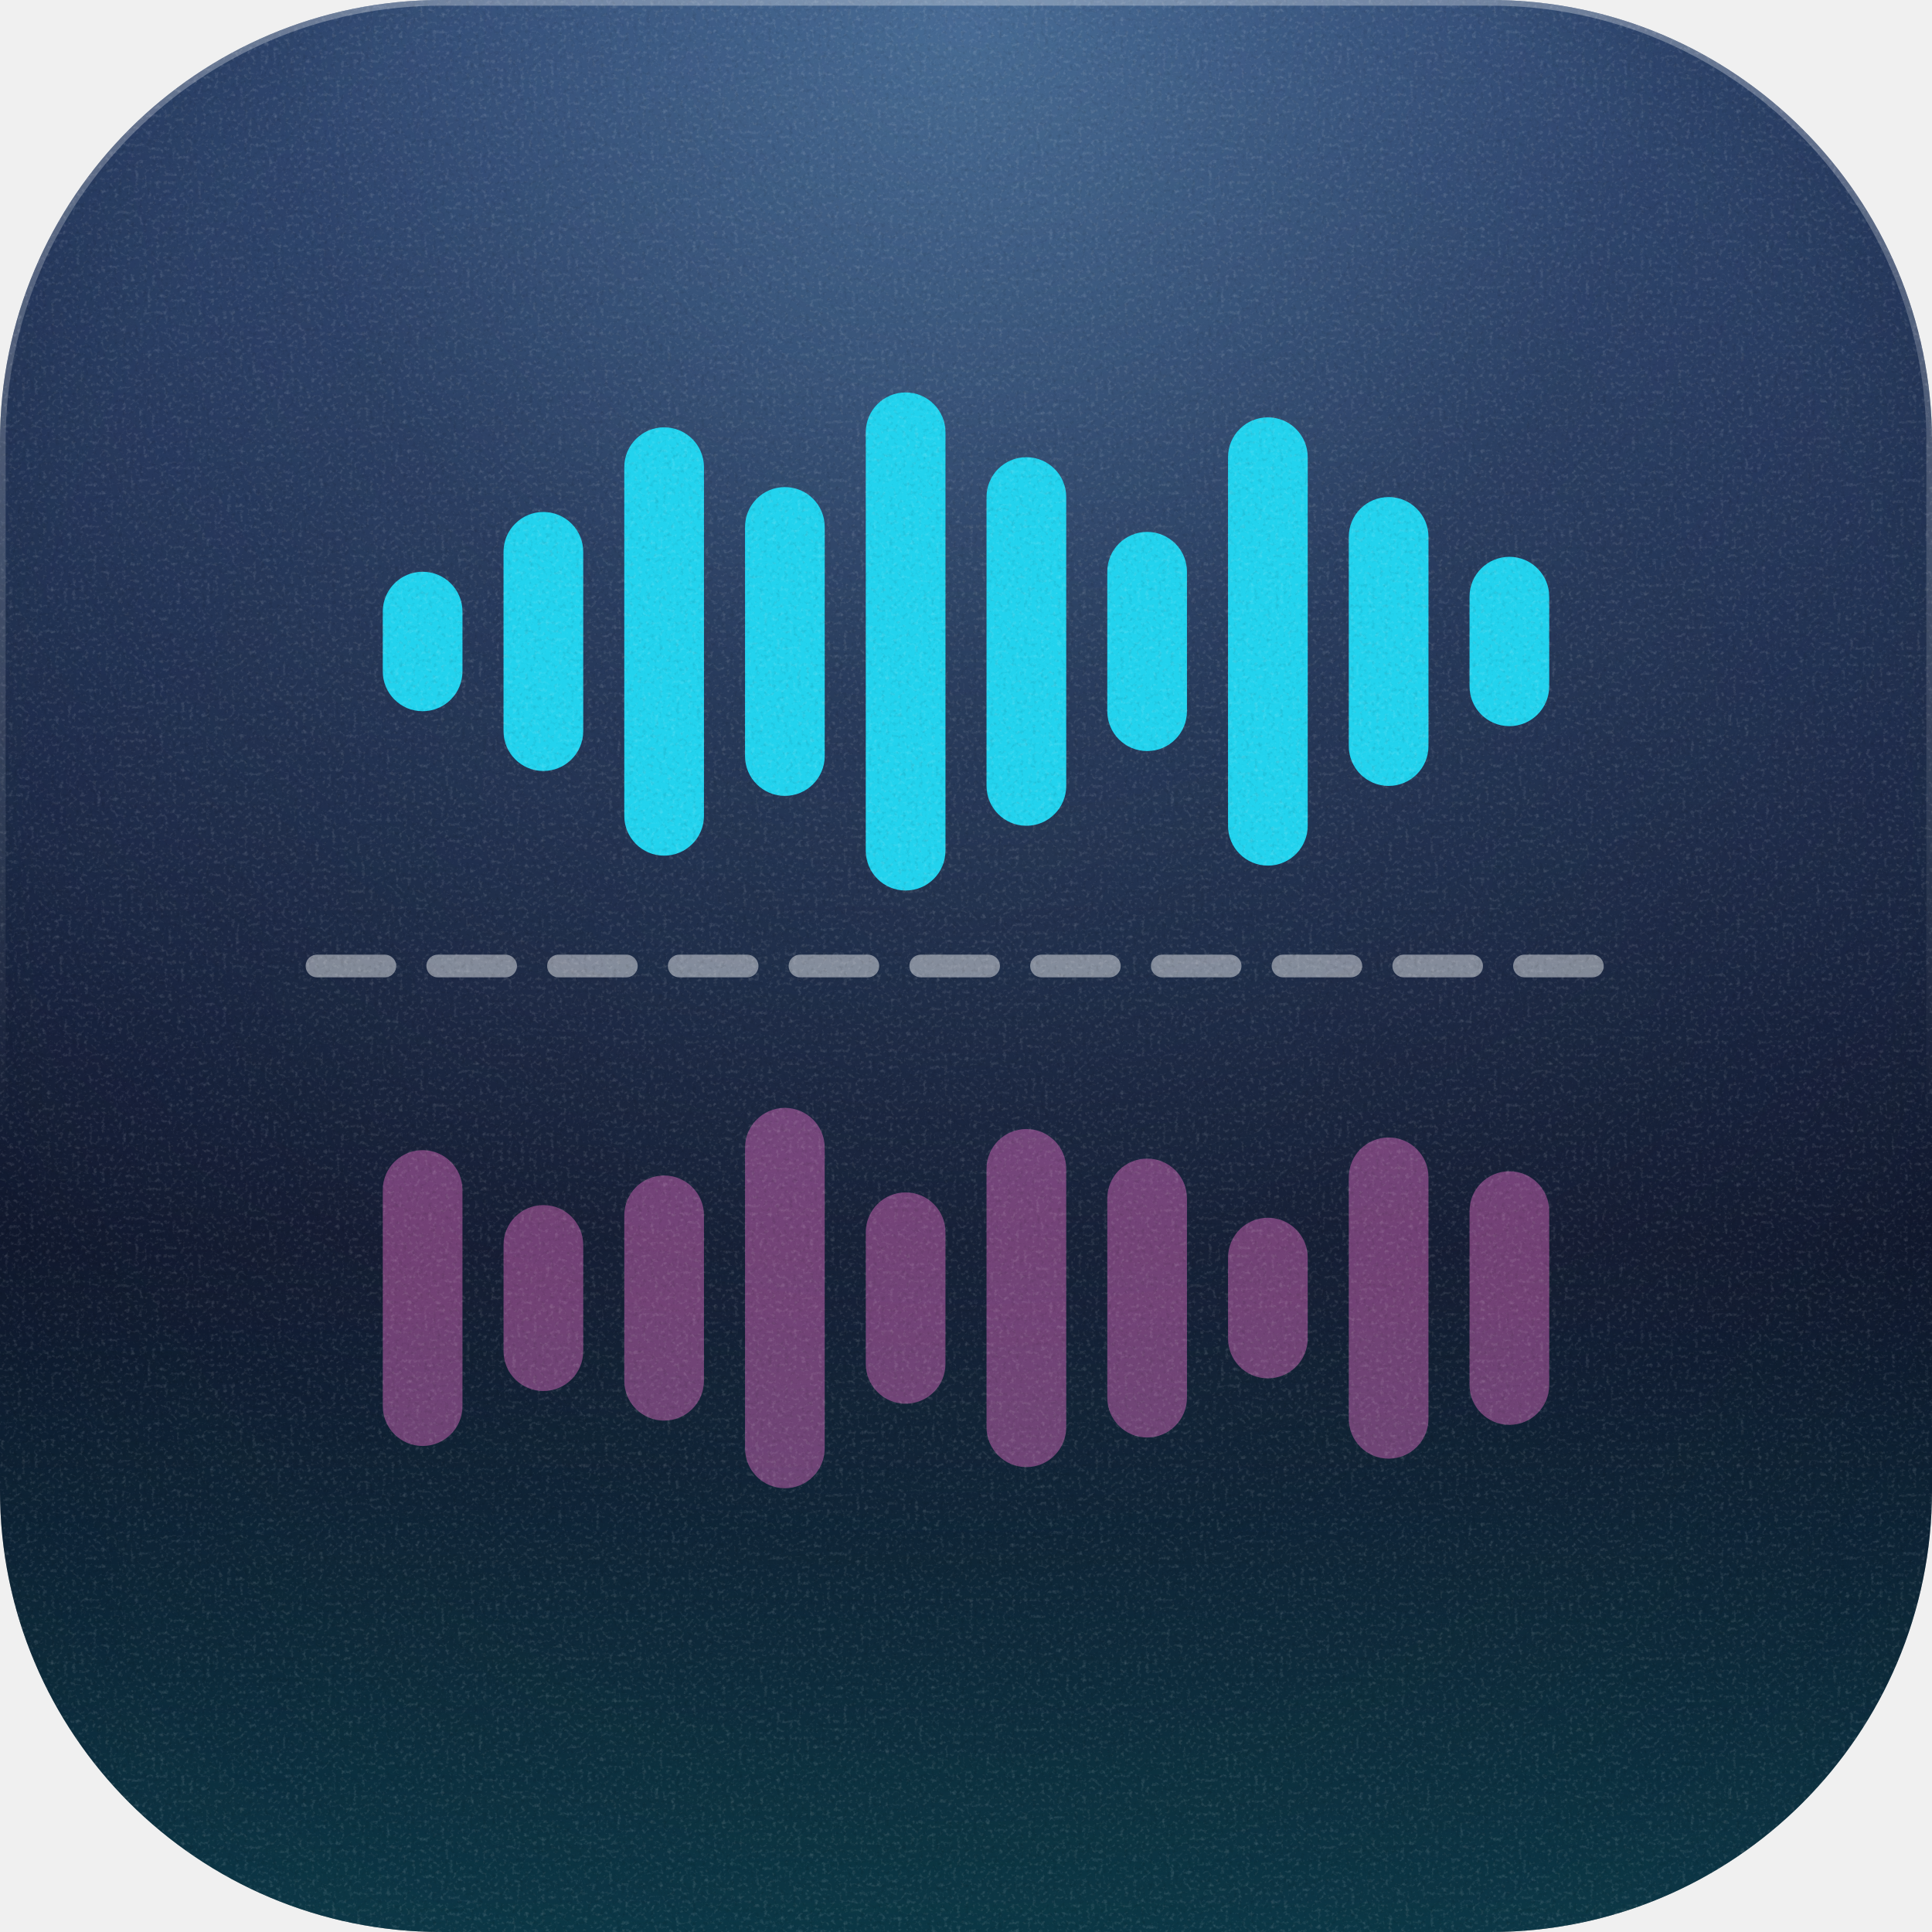
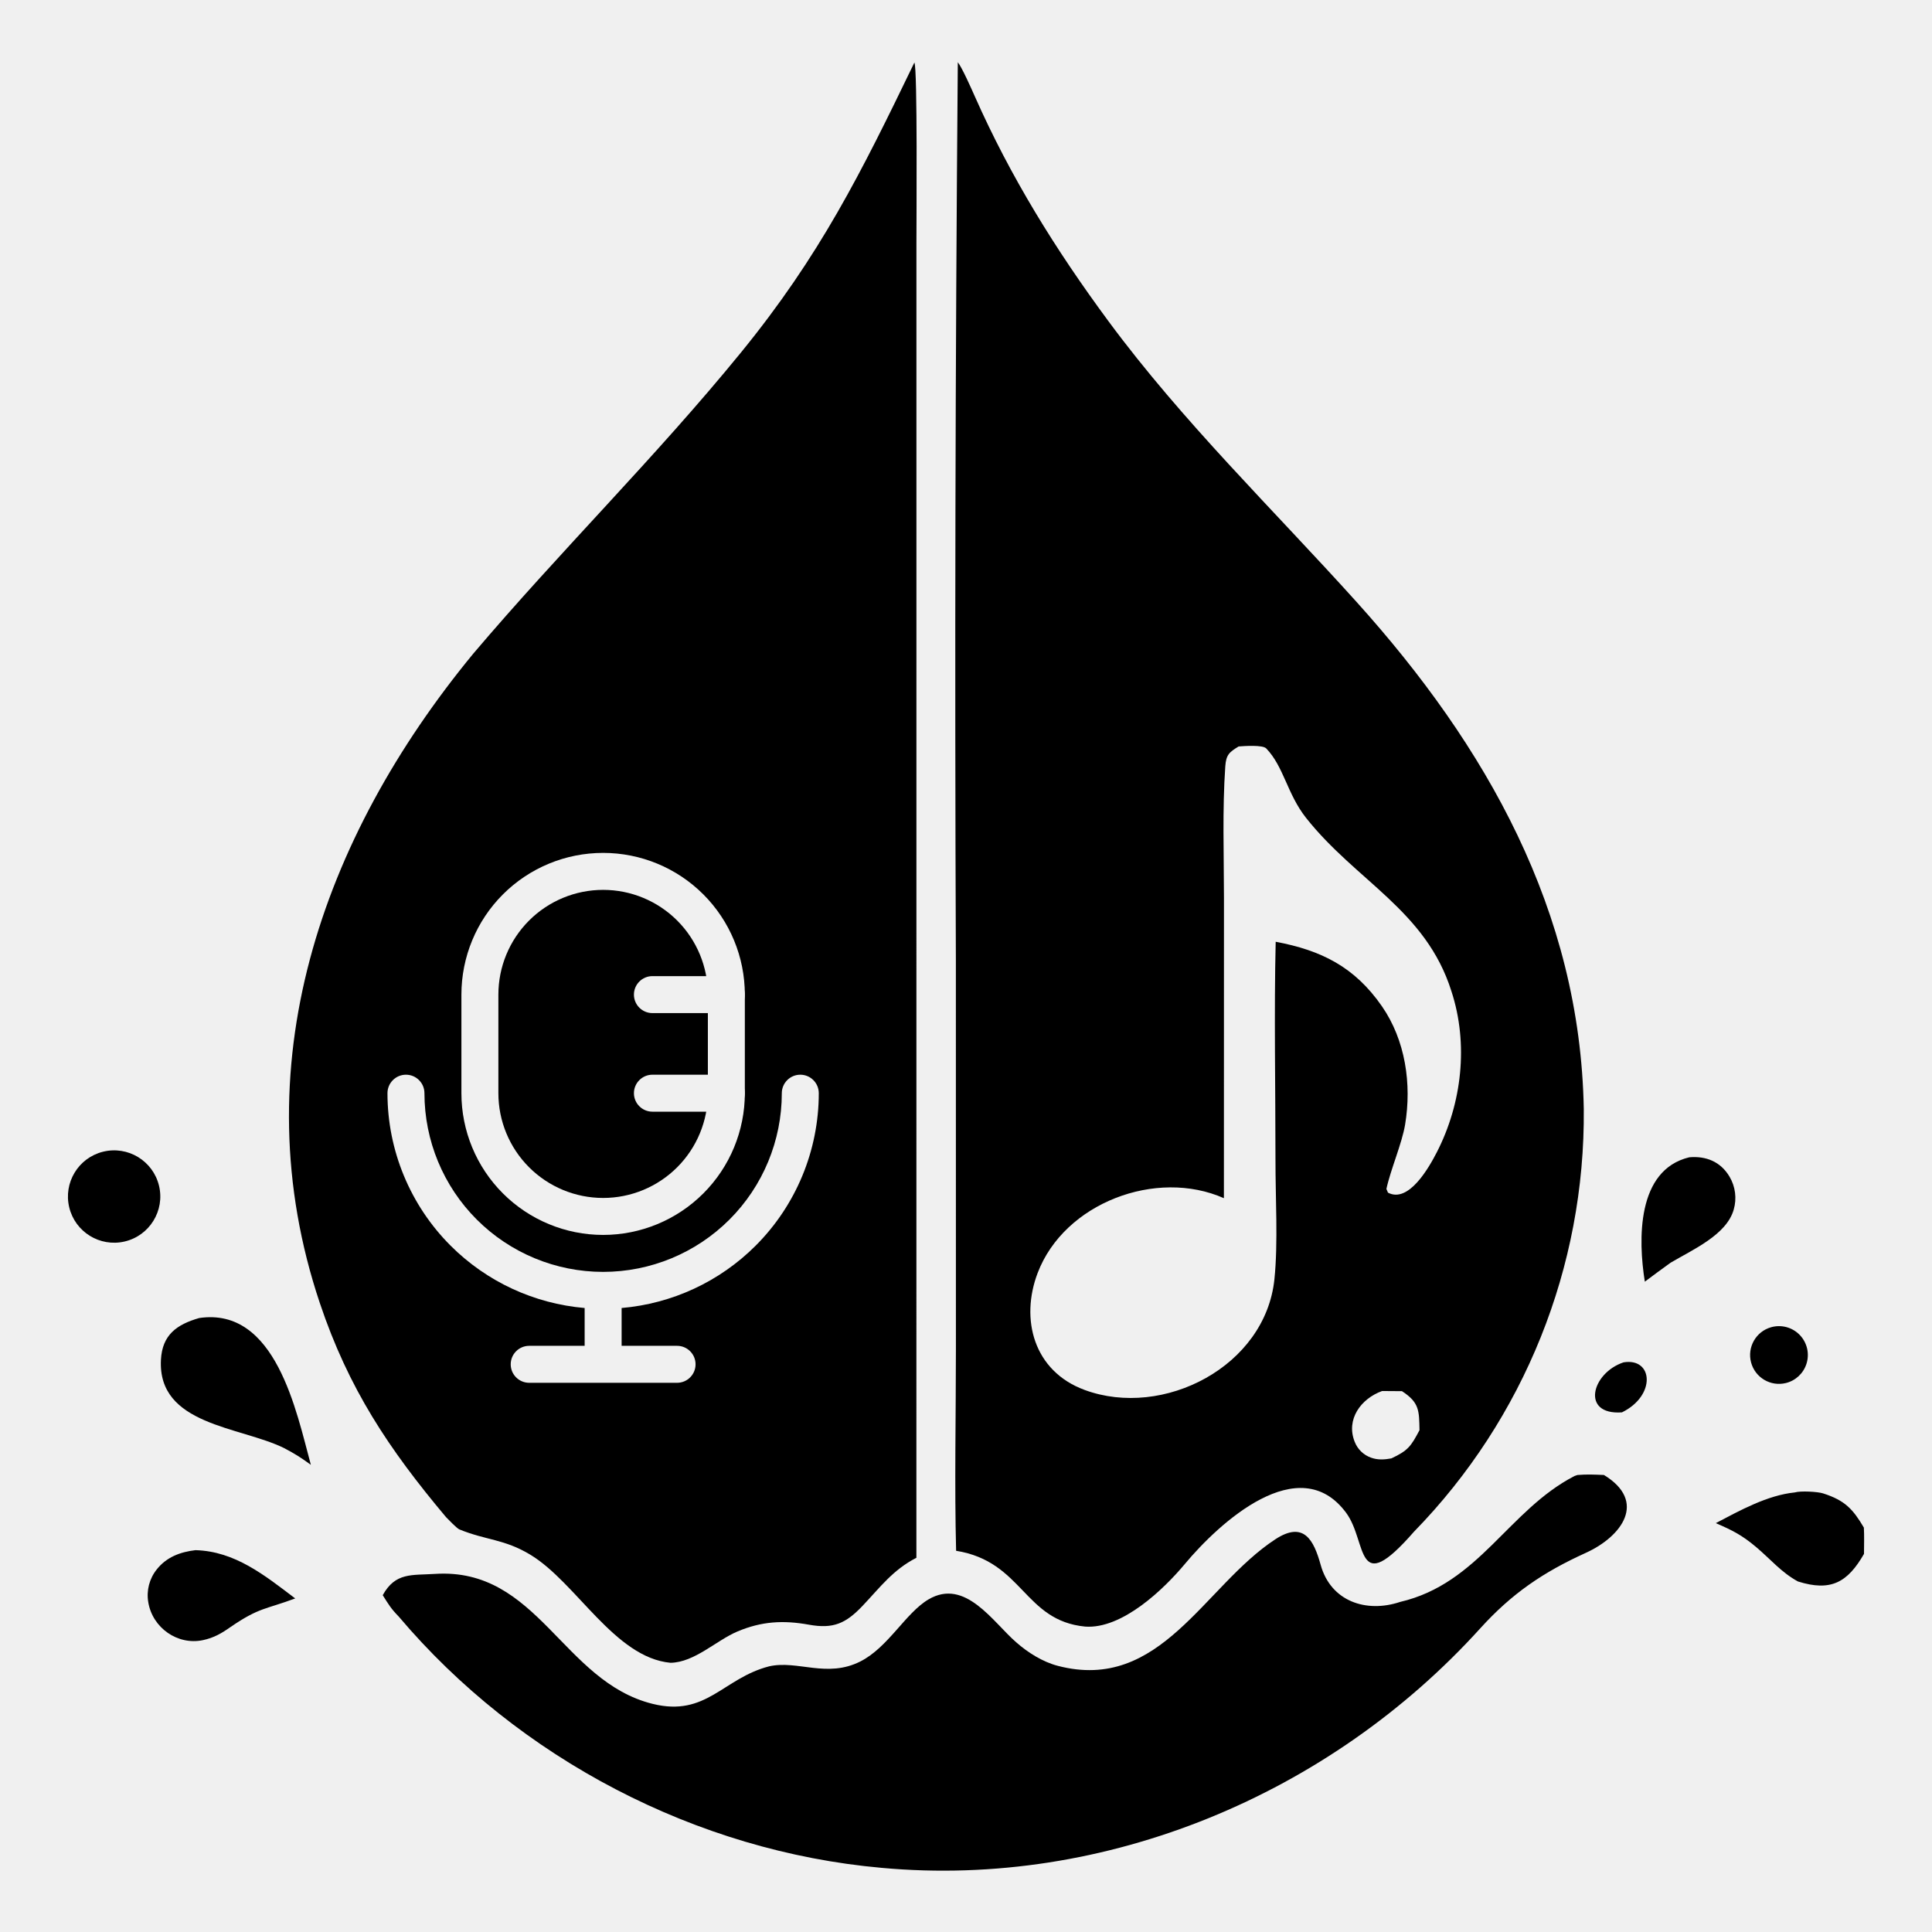
- <svg xmlns="http://www.w3.org/2000/svg" width="512" height="512" viewBox="0 0 512 512" fill="none" role="img" aria-label="VocalDrop">
+ <svg xmlns="http://www.w3.org/2000/svg" width="1264" height="1264" fill="currentColor" aria-label="VocalDrop" viewBox="-43.5 -40 1264 1264">
  <defs>
-     <linearGradient id="vocaldrop-base" x1="256" y1="0" x2="256" y2="512" gradientUnits="userSpaceOnUse">
-       <stop offset="0" stop-color="#2B3F6B" />
-       <stop offset="0.62" stop-color="#141C33" />
-       <stop offset="1" stop-color="#05070F" />
-     </linearGradient>
-     <radialGradient id="vocaldrop-dome" cx="0.5" cy="0.02" r="0.78">
-       <stop offset="0" stop-color="#8FD8FF" stop-opacity="0.34" />
-       <stop offset="0.45" stop-color="#8FD8FF" stop-opacity="0.1" />
-       <stop offset="1" stop-color="#8FD8FF" stop-opacity="0" />
-     </radialGradient>
-     <radialGradient id="vocaldrop-vignette" cx="0.5" cy="0.42" r="0.78">
-       <stop offset="0" stop-color="#020617" stop-opacity="0" />
-       <stop offset="0.62" stop-color="#020617" stop-opacity="0.08" />
-       <stop offset="1" stop-color="#020617" stop-opacity="0.44" />
-     </radialGradient>
-     <linearGradient id="vocaldrop-rim" x1="256" y1="512" x2="256" y2="330" gradientUnits="userSpaceOnUse">
-       <stop offset="0" stop-color="#22D3EE" stop-opacity="0.24" />
-       <stop offset="1" stop-color="#22D3EE" stop-opacity="0" />
-     </linearGradient>
-     <linearGradient id="vocaldrop-bevel" x1="256" y1="0" x2="256" y2="300" gradientUnits="userSpaceOnUse">
-       <stop offset="0" stop-color="#FFFFFF" stop-opacity="0.3" />
-       <stop offset="1" stop-color="#FFFFFF" stop-opacity="0" />
-     </linearGradient>
-     <filter id="vocaldrop-speckleLight" x="0" y="0" width="100%" height="100%">
-       <feTurbulence type="fractalNoise" baseFrequency="0.9" numOctaves="3" seed="11" stitchTiles="stitch" result="n" />
-       <feColorMatrix in="n" type="matrix" values="0 0 0 0 1                                                   0 0 0 0 1                                                   0 0 0 0 1                                                   1.7 0 0 0 -0.9" />
-     </filter>
-     <filter id="vocaldrop-speckleDark" x="0" y="0" width="100%" height="100%">
-       <feTurbulence type="fractalNoise" baseFrequency="0.9" numOctaves="3" seed="29" stitchTiles="stitch" result="n" />
-       <feColorMatrix in="n" type="matrix" values="0 0 0 0 0                                                   0 0 0 0 0                                                   0 0 0 0 0                                                   1.7 0 0 0 -0.9" />
-     </filter>
-     <clipPath id="vocaldrop-tileClip">
-       <rect width="512" height="512" rx="117" />
-     </clipPath>
+     <mask id="a" width="1264" height="1264" x="-43.5" y="-40" maskUnits="userSpaceOnUse">
+       <path fill="#fff" d="M-43.5-40h1264v1264h-1264z" />
+       <g fill="#000">
+         <path d="M419.621 610.723c0-18.174-7.216-35.606-20.066-48.458-12.851-12.851-30.283-20.076-48.457-20.077-18.176 0-35.606 7.225-48.458 20.077s-20.078 30.282-20.078 48.458v64.496c0 18.175 7.226 35.605 20.078 48.457 12.852 12.851 30.283 20.078 48.458 20.078 18.174-.001 35.606-7.226 48.457-20.078 12.851-12.851 20.066-30.283 20.066-48.457zm24.188 64.496c0 24.589-9.765 48.171-27.152 65.559-17.388 17.387-40.97 27.162-65.559 27.163-24.591 0-48.183-9.775-65.571-27.163-17.386-17.388-27.152-40.971-27.152-65.559v-64.496c0-24.591 9.764-48.183 27.152-65.571S326.507 518 351.098 518c24.588.001 48.172 9.766 65.559 27.152 17.388 17.388 27.152 40.98 27.152 65.571z" />
+         <path d="M210 675.215c.002-6.678 5.416-12.094 12.094-12.094s12.091 5.416 12.094 12.094c0 31.005 12.313 60.748 34.238 82.672 21.924 21.924 51.666 34.238 82.672 34.238 31.003-.001 60.737-12.316 82.66-34.238 21.924-21.924 34.238-51.667 34.238-82.672.002-6.676 5.418-12.092 12.094-12.094 6.678 0 12.091 5.416 12.094 12.094 0 37.42-14.864 73.313-41.325 99.773-23.592 23.592-54.682 37.931-87.668 40.769V840.5h36.282c6.677.002 12.093 5.416 12.093 12.094s-5.416 12.091-12.093 12.094h-96.75c-6.68 0-12.094-5.415-12.094-12.094s5.414-12.094 12.094-12.094h36.281v-24.743c-32.99-2.836-64.085-17.174-87.68-40.769-26.46-26.46-41.324-62.353-41.324-99.773m221.715-12.094c6.678 0 12.091 5.416 12.094 12.094 0 6.679-5.415 12.094-12.094 12.094H383.34c-6.678-.003-12.094-5.416-12.094-12.094.002-6.676 5.418-12.092 12.094-12.094zm0-64.496c6.679 0 12.094 5.415 12.094 12.094s-5.415 12.093-12.094 12.093H383.34c-6.678-.002-12.094-5.415-12.094-12.093s5.416-12.092 12.094-12.094z" />
+       </g>
+     </mask>
  </defs>
-   <g clip-path="url(#vocaldrop-tileClip)">
-     <rect width="512" height="512" fill="url(#vocaldrop-base)" />
-     <rect width="512" height="512" fill="url(#vocaldrop-dome)" />
-     <rect width="512" height="512" fill="url(#vocaldrop-vignette)" />
-     <rect width="512" height="512" fill="url(#vocaldrop-rim)" />
-     <rect x="101.44" y="151.52" width="21.12" height="36.96" rx="10.56" fill="#22D3EE" />
-     <rect x="133.44" y="135.68" width="21.12" height="68.64" rx="10.56" fill="#22D3EE" />
-     <rect x="165.44" y="113.24" width="21.12" height="113.52" rx="10.56" fill="#22D3EE" />
-     <rect x="197.44" y="129.08" width="21.12" height="81.84" rx="10.56" fill="#22D3EE" />
-     <rect x="229.44" y="104" width="21.12" height="132" rx="10.56" fill="#22D3EE" />
-     <rect x="261.44" y="121.16" width="21.12" height="97.68" rx="10.56" fill="#22D3EE" />
-     <rect x="293.44" y="140.96" width="21.12" height="58.08" rx="10.56" fill="#22D3EE" />
-     <rect x="325.44" y="110.6" width="21.12" height="118.8" rx="10.56" fill="#22D3EE" />
-     <rect x="357.44" y="131.72" width="21.12" height="76.56" rx="10.56" fill="#22D3EE" />
-     <rect x="389.44" y="147.56" width="21.12" height="44.88" rx="10.56" fill="#22D3EE" />
-     <path d="M84 256H428" stroke="#FFFFFF" stroke-opacity="0.45" stroke-width="6" stroke-dasharray="18 14" stroke-linecap="round" />
-     <g opacity="0.42">
-       <rect x="101.44" y="304.8" width="21.12" height="78.4" rx="10.56" fill="#F472D0" />
-       <rect x="133.44" y="319.36" width="21.12" height="49.28" rx="10.56" fill="#F472D0" />
-       <rect x="165.44" y="311.52" width="21.12" height="64.96" rx="10.56" fill="#F472D0" />
-       <rect x="197.44" y="293.6" width="21.12" height="100.8" rx="10.56" fill="#F472D0" />
-       <rect x="229.44" y="316" width="21.12" height="56" rx="10.56" fill="#F472D0" />
-       <rect x="261.44" y="299.2" width="21.12" height="89.6" rx="10.56" fill="#F472D0" />
-       <rect x="293.44" y="307.04" width="21.12" height="73.92" rx="10.56" fill="#F472D0" />
-       <rect x="325.44" y="322.72" width="21.12" height="42.56" rx="10.56" fill="#F472D0" />
-       <rect x="357.44" y="301.44" width="21.12" height="85.12" rx="10.56" fill="#F472D0" />
-       <rect x="389.44" y="310.4" width="21.12" height="67.2" rx="10.56" fill="#F472D0" />
-     </g>
-     <rect width="512" height="512" filter="url(#vocaldrop-speckleLight)" opacity="0.22" />
-     <rect width="512" height="512" filter="url(#vocaldrop-speckleDark)" opacity="0.16" />
+   <g mask="url(#a)">
+     <path d="M556.064 118.671c-.003-14.398.773-114.565-1.335-117.753C519.741 73.356 492.96 127.222 441.208 190.701c-56.059 68.761-117.981 129.592-175.197 197.092C166.57 508.625 114.121 658.54 165.717 812.43c18.793 56.05 45.183 95.63 82.573 140.12 1.432 1.47 7.103 7.38 8.718 8.04 17.53 7.21 29.421 6.22 46.624 16.67 29.988 18.23 55.028 67.22 91.545 70.61 15.653-.23 29.932-14.59 43.631-20.41 15.892-6.76 30.204-7.54 46.885-4.52 16.046 2.91 24.214-.81 35.224-12.42 11.512-12.15 19.798-23.48 35.125-31.34l.023-645.275zM583.137.716C585.96 4.266 592.119 18.202 594.199 22.898c23.49 53.045 52.901 100.37 87.361 147.054 48.75 66.049 107.65 123.033 162.47 183.865 84.92 94.238 146.33 202.313 148.65 331.773.94 103.23-39 202.65-111.1 276.53-38.71 44.33-30.26 6.75-44.34-12.33-30.78-41.71-83.27 6.73-105.46 33.33-13.81 16.56-41.07 42.8-65.3 41.07-40.24-3.89-40.57-42.51-84.451-49.6-1.109-42.66-.126-88.87-.13-131.93l-.024-254.3c-.796-195.885-.375-391.769 1.262-587.644M790.97 718.5c.01-46.26-.96-96.42.14-142.36 29.72 5.59 51.56 16.33 69.49 42.18 15.38 22.16 19.6 50.93 15.18 77.46-2.08 12.45-9.52 29.45-12.23 42.08.34.81.68 1.61 1.02 2.42 13.62 7.21 27.03-16.84 31.92-26.35 16.51-32.08 20.88-70.99 9.58-105.46-16.7-52.98-62.31-71.93-95.12-113.42-12.34-15.604-14.54-33.52-26.05-45.42-2.28-2.358-14.16-1.58-18.03-1.265-6.21 3.751-8.2 5.525-8.73 12.993-1.97 28.207-.89 57.962-.87 86.222l-.04 196.33c-44.14-19.58-104.43 3.03-121.87 48.97-11.45 30.17-2.67 64.14 30.7 76.47 51.56 19.05 118.27-15.43 124.21-72.34 2.49-23.78.64-53.85.7-78.51m75.82 195.65c10.92-5.11 12.83-7.92 18.41-18.47-.26-12.79-.03-18.06-11.47-25.52l-13.01-.09c-13.84 5.01-23.78 18.52-17.92 33.23 1.9 4.89 5.85 8.7 10.81 10.41 4.39 1.56 8.69 1.27 13.18.44" />
+     <path d="M988.51 925.01c6.3-.52 11.04-.27 17.34-.02 28.44 17.32 11.84 40.2-11.85 50.96-28.01 12.72-48.44 26.64-69.07 49.41-98.4 108.64-244.84 170.18-391.63 156.67-121.139-10.77-237.289-71.41-315.93-164.4-5.139-5.28-6.544-7.78-10.472-13.99 8.328-15.07 19.07-12.94 34.127-13.92 67.409-4.38 83.386 70.39 142.479 85.03 35.229 8.73 46.035-16.82 76.238-24.57 18.657-4.19 37.706 7.9 59.651-3.19 18.26-9.23 29.549-31.73 44.598-40.6 24.057-14.17 42.2 14.98 57.378 28.09 7.611 6.73 17.381 12.82 27.131 15.37 67.38 17.63 95.63-52.19 142.38-82.78 18.57-12.14 25.11.35 29.66 16.74 6.63 23.91 29.84 31.65 51.98 24.24 51.63-12.03 70.79-60.02 114.11-82.39.62-.22 1.25-.43 1.88-.65M86.814 822.31c50.122-7.36 63.612 61.29 73.066 96.04-7.17-5.16-9.625-6.74-17.583-10.98-28.741-14.15-82.806-14.87-80.499-57.81.873-16.25 10.34-23.01 25.016-27.25M1130.7 936.42c3.73-1.13 14.9-.54 18.54.62 14.45 4.61 19.63 10.46 26.68 22.37.31 5.07.11 11.98.09 17.22-10.74 18.67-21.71 24.83-43.24 18.03-10.96-6.01-17.76-14.44-27.34-22.52-9.25-7.79-15.42-10.91-26.38-15.64 15.82-8.29 33.7-18.25 51.65-20.08M84.388 974.18c25.876.73 45.243 16.43 65.248 31.59-19.618 7.31-23.373 5.76-42.101 18.55-5.903 4.18-11.042 7.21-18.236 8.73-16.611 3.52-33.062-8.06-35.801-24.86-1.289-7.59.727-15.37 5.539-21.38 6.439-8.16 15.417-11.44 25.351-12.63M1061.71 717.15c10.99-.96 20.49 2.89 26.29 12.62 3.88 6.51 4.88 14.34 2.77 21.62-4.68 16.48-26.59 26.06-41.31 34.74-5.65 4.08-11.26 8.2-16.84 12.39-4.39-27.4-5.42-73.1 29.09-81.37M23.808 713.53c16.294-4.09 32.795 5.9 36.725 22.23s-6.22 32.74-22.591 36.51C21.796 775.99 5.668 766 1.792 749.9c-3.876-16.11 5.946-32.34 22.016-36.37M1115.26 828.33c6.7-1.89 13.89.06 18.72 5.07s6.51 12.26 4.38 18.89c-2 6.23-7.09 10.99-13.45 12.55-10.01 2.47-20.15-3.54-22.79-13.51-2.63-9.97 3.22-20.21 13.14-23M1018.7 851.31c19.32-3.19 21.47 21.69-1.04 32.72-27.03 1.93-19.98-25.73 1.04-32.72" />
  </g>
-   <rect x="0.75" y="0.75" width="510.5" height="510.5" rx="116.25" fill="none" stroke="url(#vocaldrop-bevel)" stroke-width="1.5" />
</svg>
